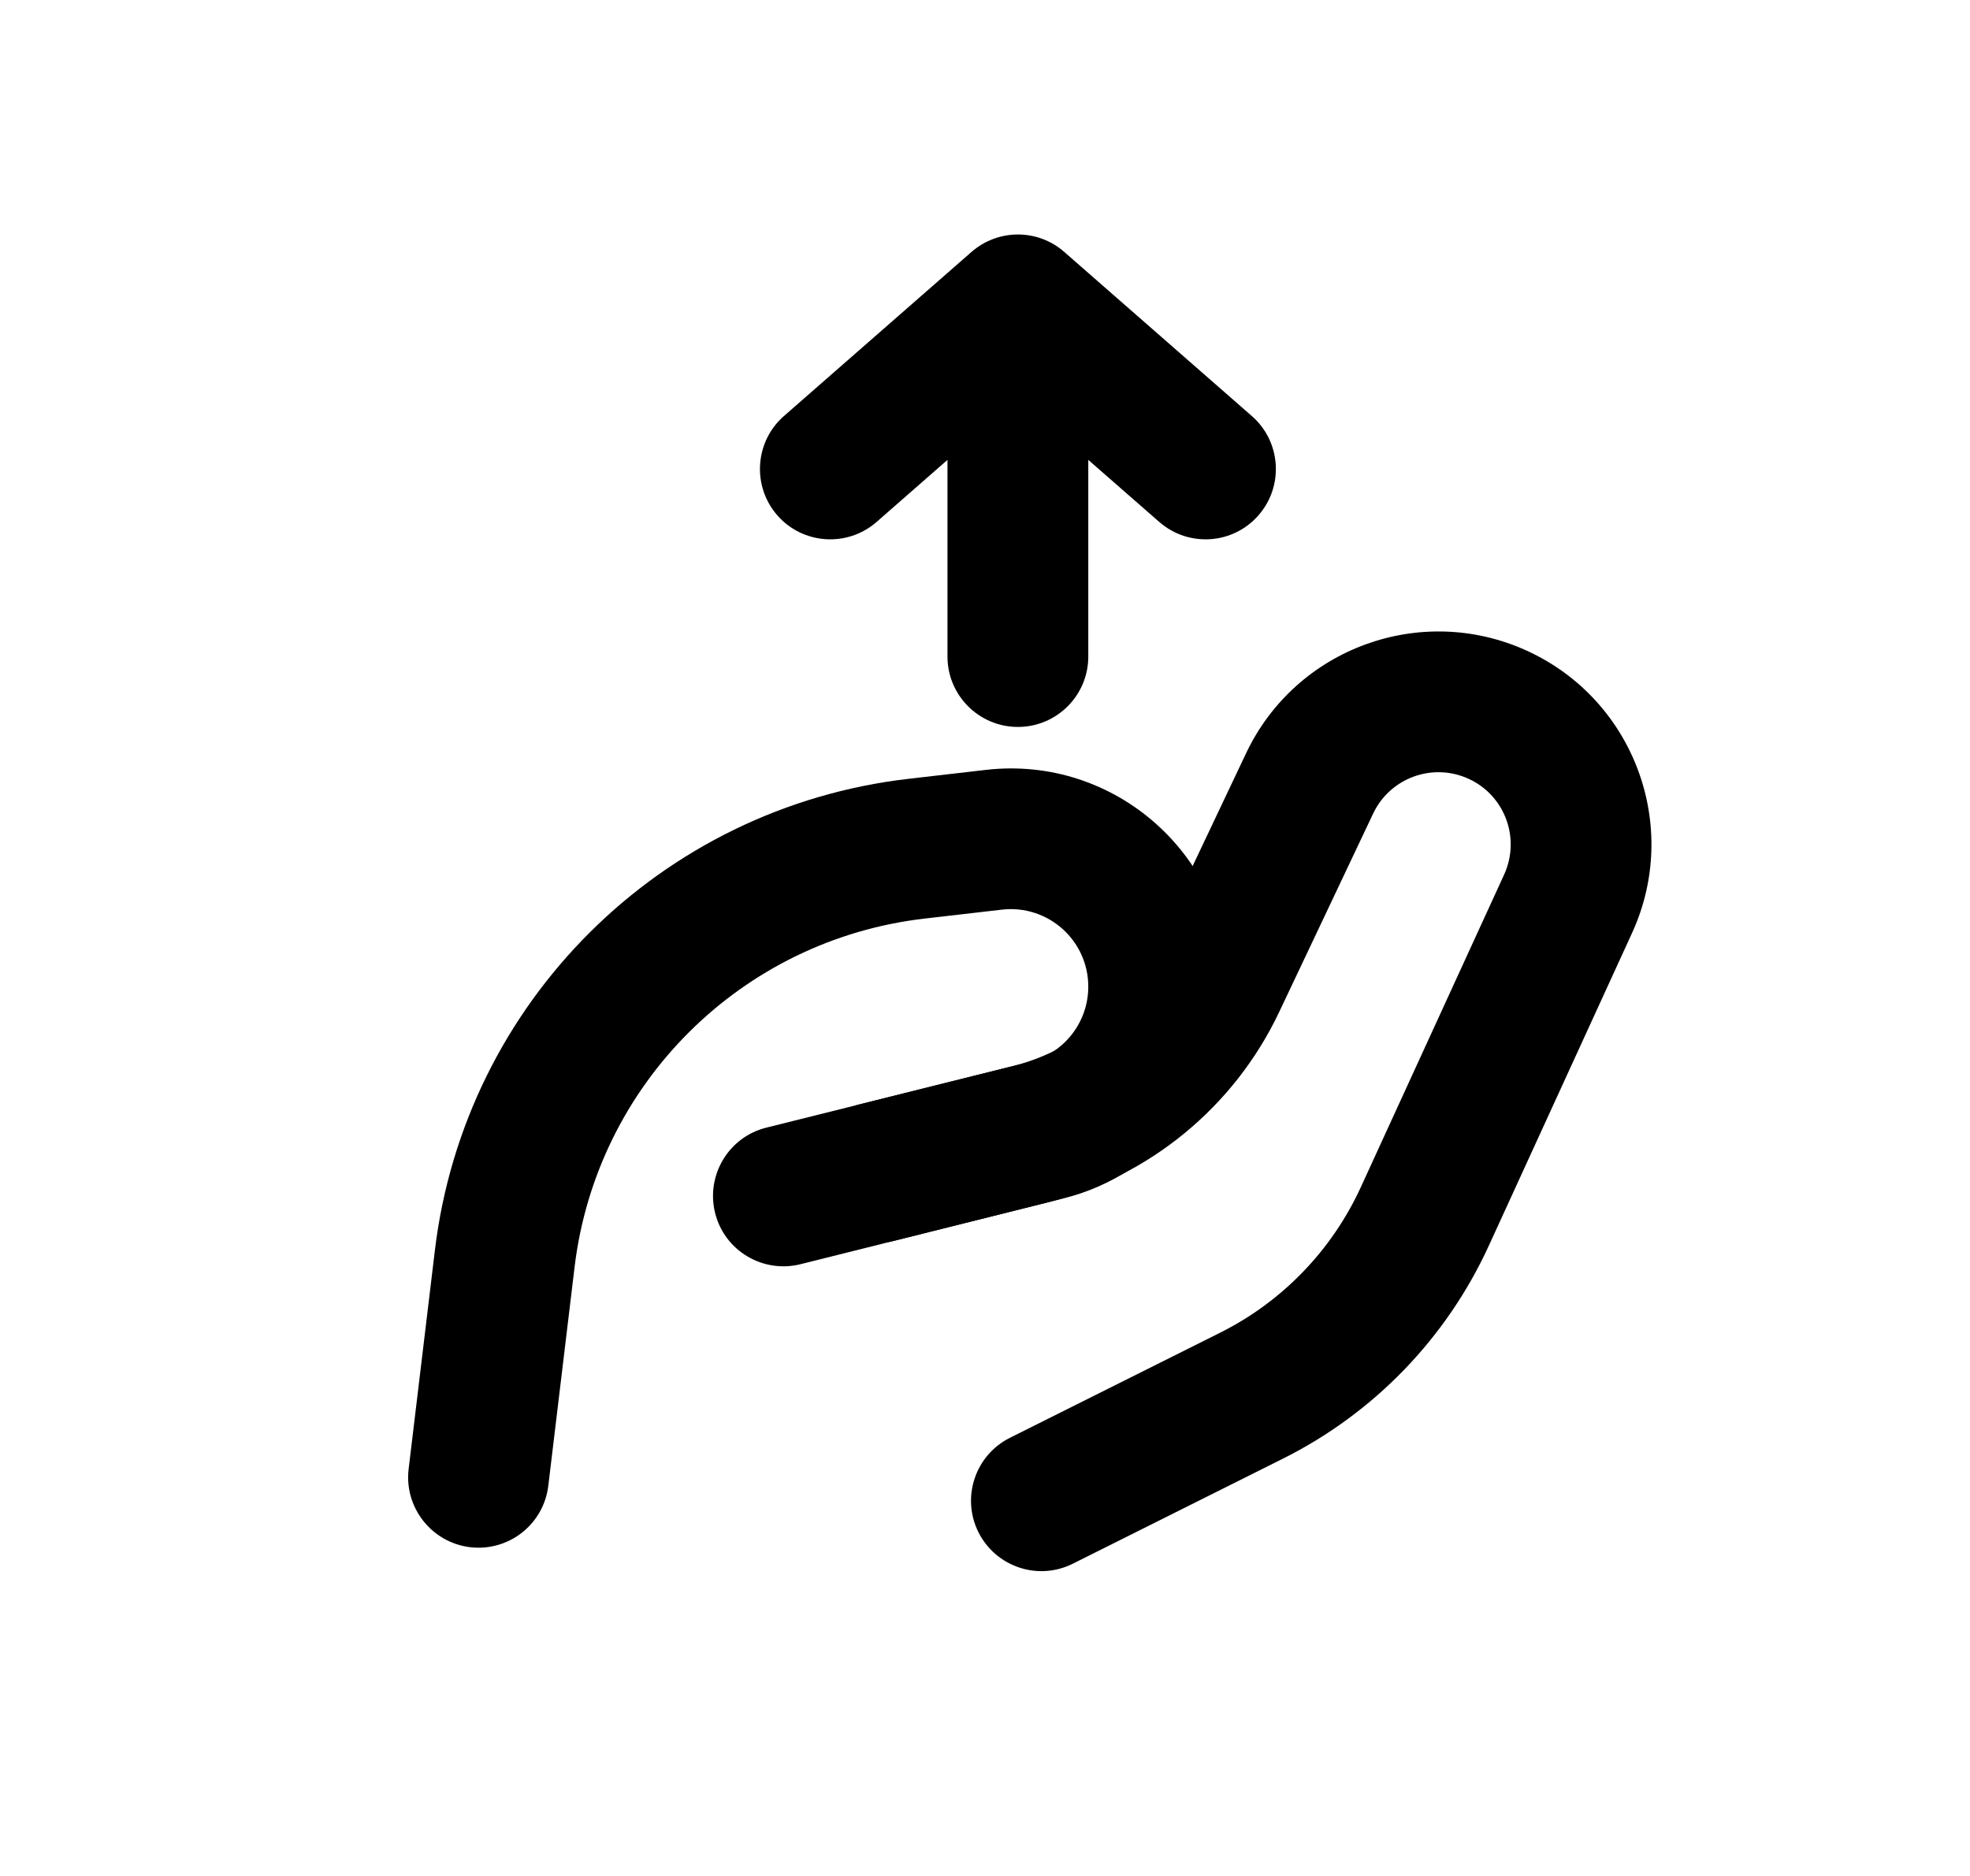
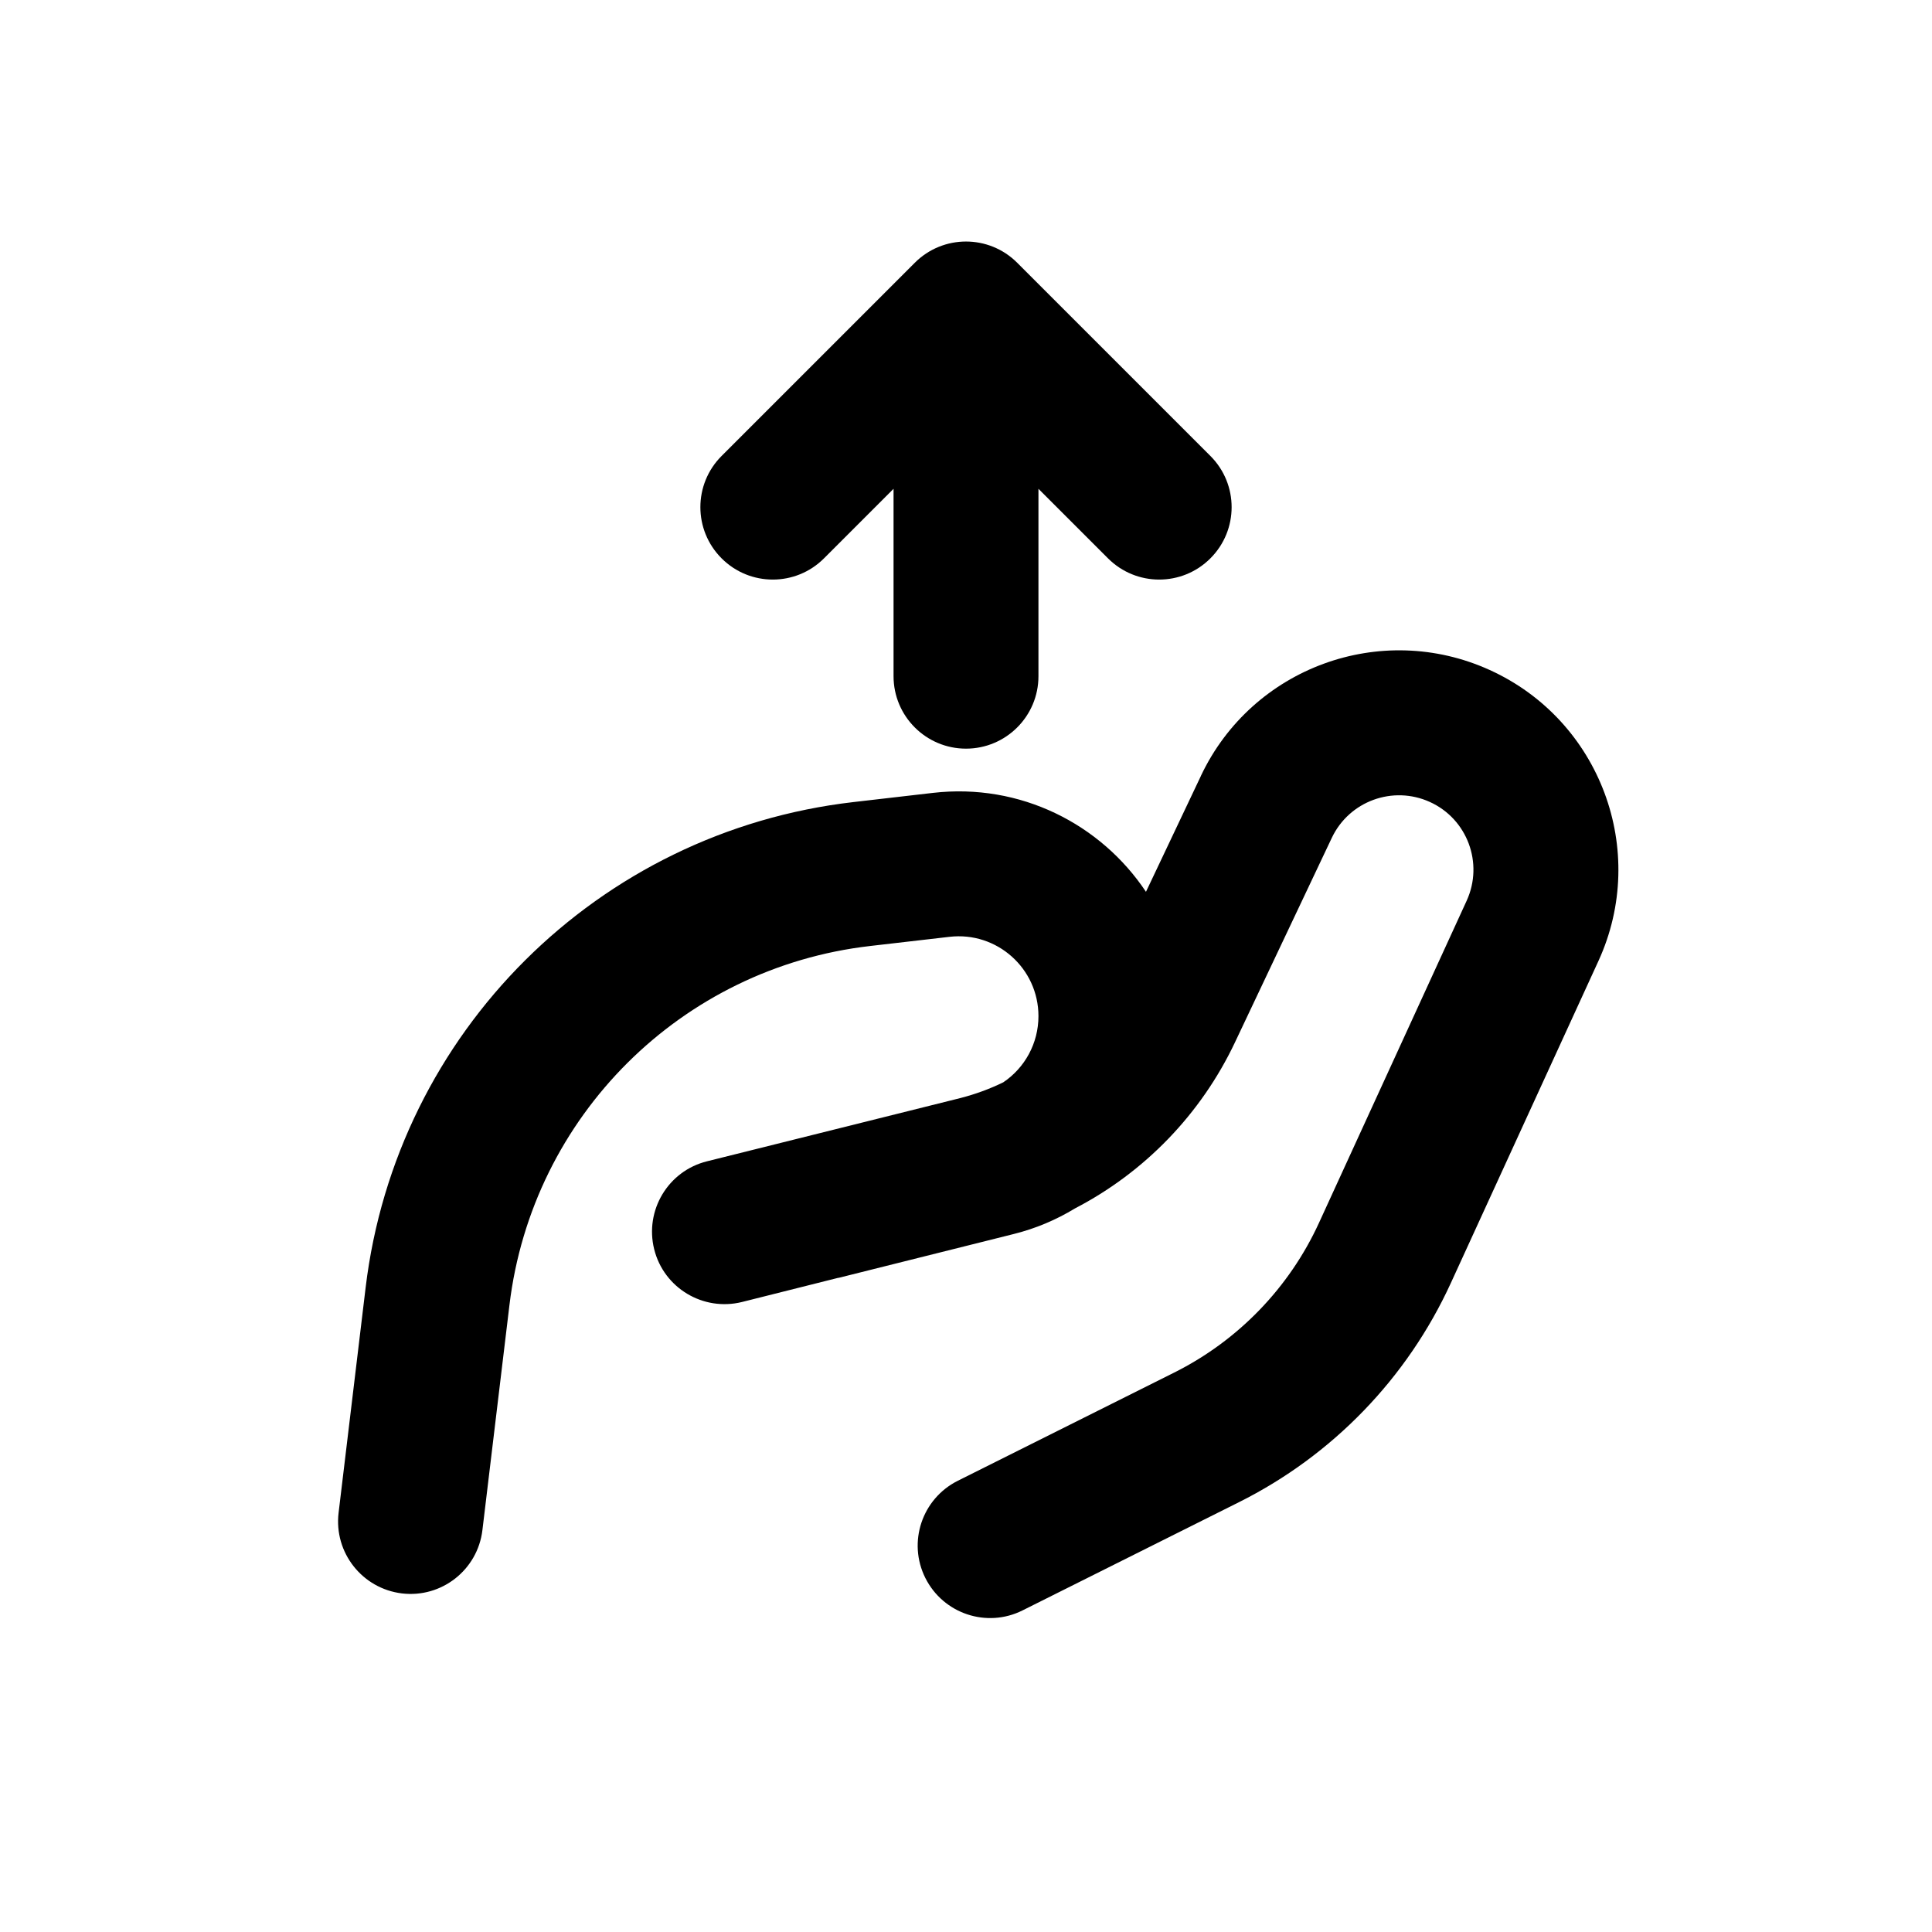
- <svg xmlns="http://www.w3.org/2000/svg" viewBox="0 0 21 20">
-   <path fill-rule="evenodd" d="M13.283 8.031c.53-1.12 1.862-1.608 2.99-1.095 1.144.52 1.648 1.87 1.124 3.012l-1.527 3.334c-.451.984-1.225 1.785-2.194 2.269l-2.24 1.12c-.37.185-.82.035-1.006-.336-.185-.37-.035-.82.335-1.006l2.24-1.12c.663-.331 1.192-.879 1.501-1.552l1.528-3.333c.177-.388.007-.846-.381-1.022-.383-.174-.835-.009-1.015.371l-1.002 2.116c-.48 1.014-1.39 1.76-2.48 2.033l-2.623.656c-.402.1-.81-.144-.91-.546-.1-.402.144-.81.546-.91l2.624-.655c.653-.164 1.199-.611 1.487-1.22l1.003-2.116Z" clip-rule="evenodd" />
-   <path fill-rule="evenodd" d="M10.508 8.208c1.38-.16 2.593.92 2.593 2.311 0 1.068-.727 1.998-1.763 2.257l-1.805.452c-.402.1-.81-.144-.91-.546-.1-.402.144-.81.546-.91l1.806-.451c.368-.092.626-.423.626-.802 0-.494-.43-.878-.922-.821l-.821.095c-1.954.225-3.498 1.762-3.733 3.715l-.28 2.331c-.049.412-.422.705-.834.656-.41-.05-.704-.423-.655-.834l.28-2.332c.317-2.642 2.406-4.721 5.05-5.026l.822-.095Z" clip-rule="evenodd" />
-   <path fill-rule="evenodd" d="M10.85 7.75c-.413 0-.75-.336-.75-.75v-2.097l-.755.661c-.312.273-.786.242-1.059-.07-.272-.312-.24-.786.07-1.058l2-1.75c.284-.248.706-.248.989 0l2 1.75c.311.272.343.746.07 1.058-.272.312-.746.343-1.058.07l-.756-.661v2.097c0 .414-.336.75-.75.75Z" clip-rule="evenodd" />
+ <svg xmlns="http://www.w3.org/2000/svg" viewBox="0 0 20 20">
+   <path d="M9.25 7c0 .414.336.75.75.75s.75-.336.75-.75v-1.94l.72.72c.293.293.767.293 1.06 0 .293-.293.293-.767 0-1.06l-2-2c-.293-.293-.767-.293-1.06 0l-2 2c-.293.293-.293.767 0 1.06.293.293.767.293 1.06 0l.72-.72v1.94Z" />
+   <path d="M12.432 8.031c.53-1.12 1.862-1.608 2.99-1.095 1.144.52 1.648 1.87 1.125 3.012l-1.528 3.334c-.451.984-1.225 1.785-2.194 2.269l-2.24 1.12c-.37.185-.82.035-1.006-.336-.185-.37-.035-.82.336-1.006l2.24-1.12c.662-.331 1.192-.879 1.5-1.552l1.528-3.333c.177-.388.007-.846-.381-1.022-.383-.174-.835-.009-1.015.371l-1.002 2.116c-.353.746-.938 1.347-1.656 1.72-.196.119-.41.21-.641.267l-1.806.452h-.005l-.995.25c-.402.1-.81-.144-.91-.546-.1-.402.144-.81.546-.91l2.624-.655c.155-.04.303-.094.444-.163.223-.15.364-.404.364-.685 0-.494-.43-.878-.921-.821l-.822.095c-1.954.225-3.498 1.762-3.733 3.715l-.28 2.331c-.049.412-.422.705-.833.656-.412-.05-.705-.423-.656-.834l.28-2.332c.317-2.642 2.406-4.721 5.05-5.026l.822-.095c.906-.105 1.74.324 2.206 1.024l.569-1.2Z" />
</svg>
